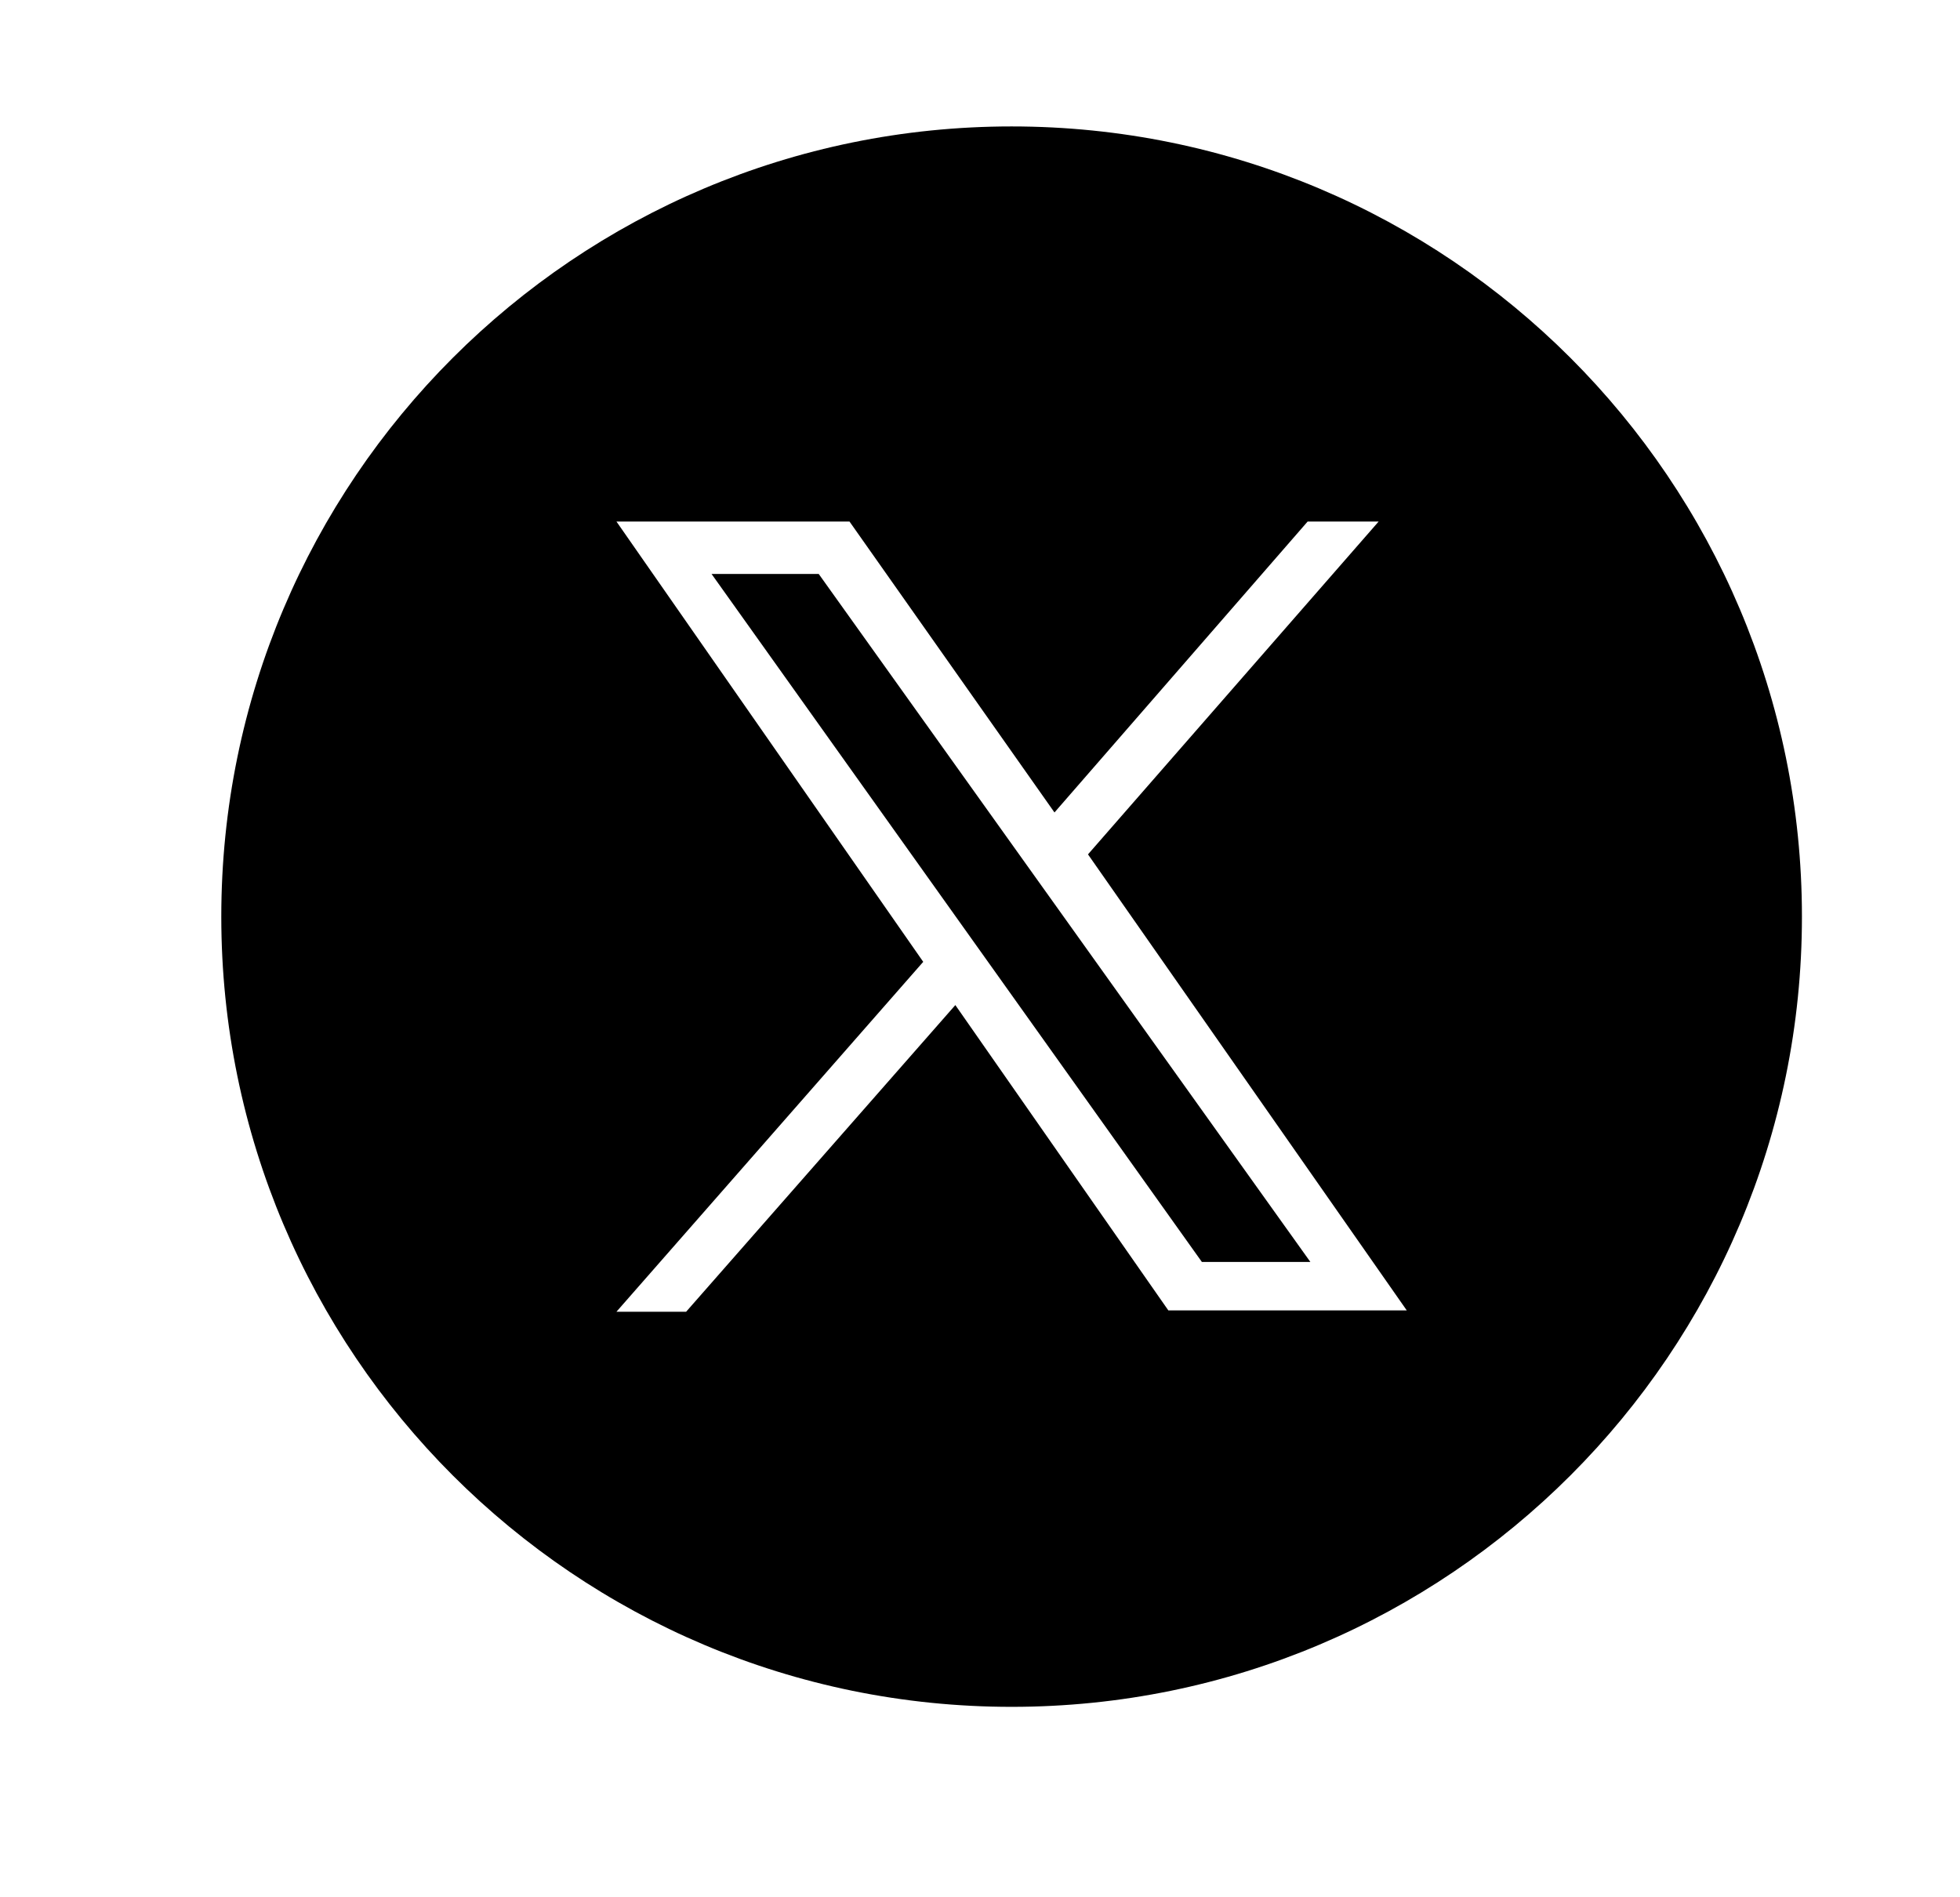
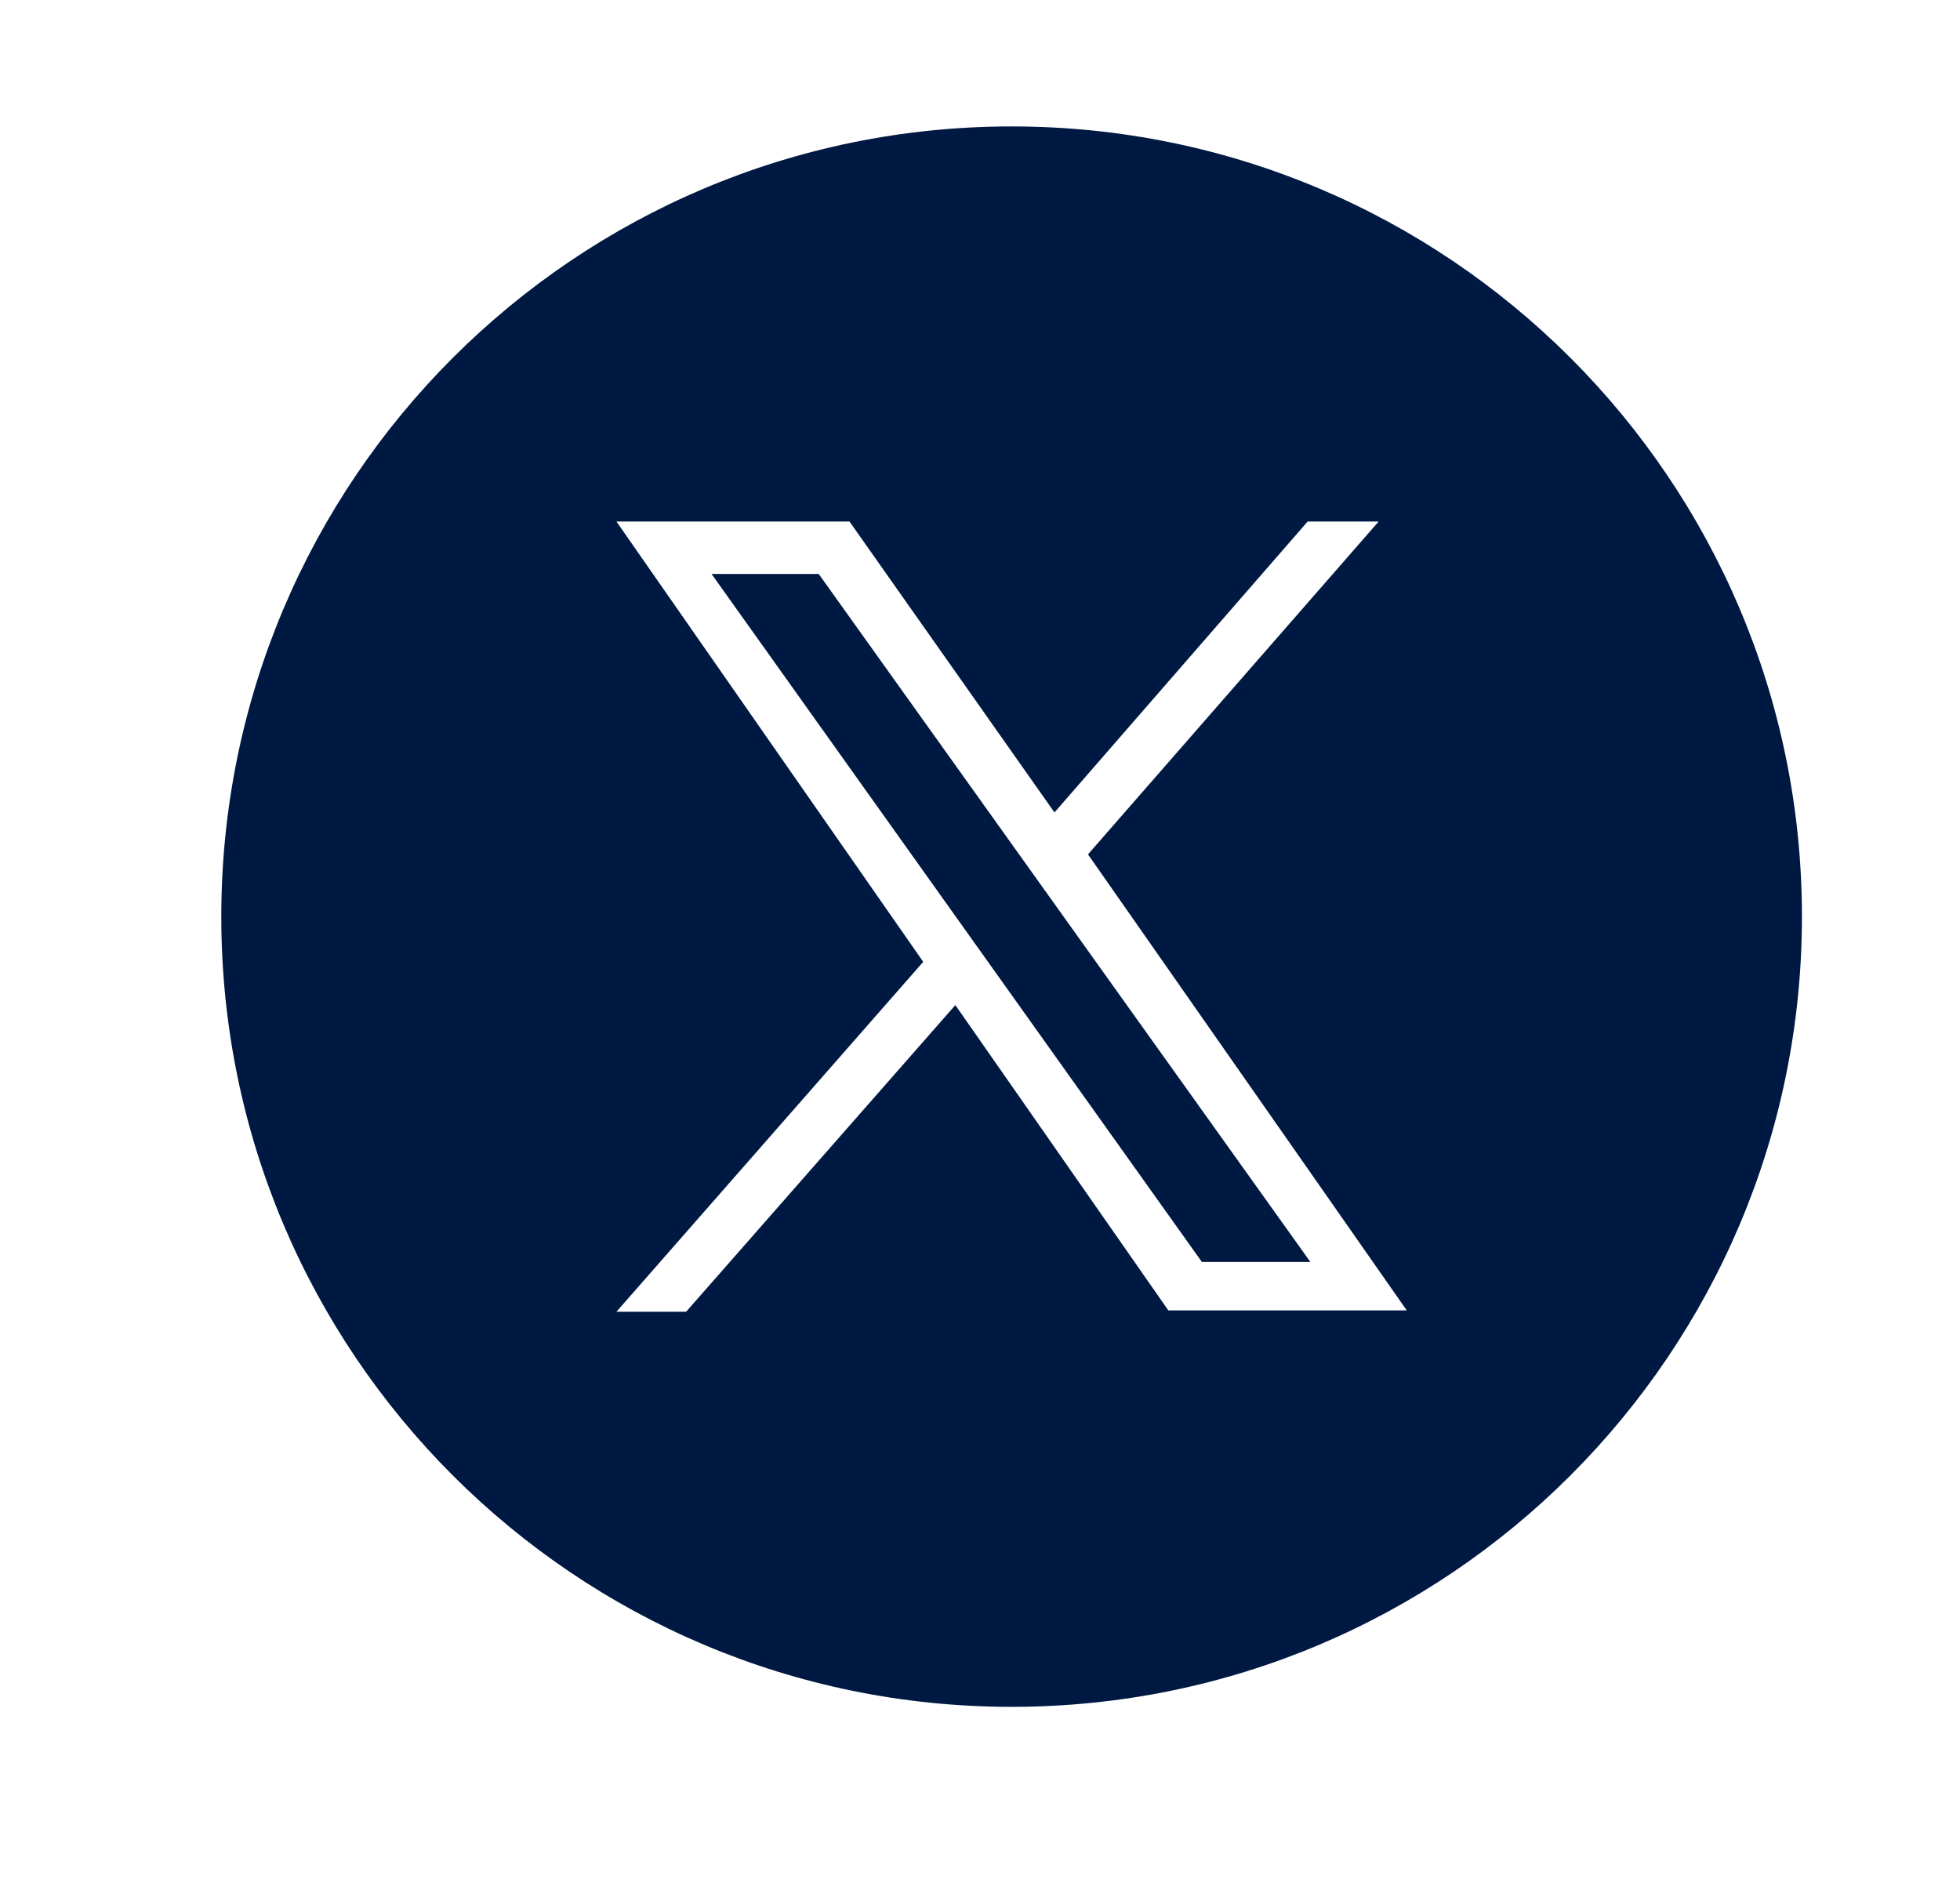
<svg xmlns="http://www.w3.org/2000/svg" width="31" height="30" viewBox="0 0 31 30" fill="none">
-   <path fill-rule="evenodd" clip-rule="evenodd" d="M16 27C22.904 27 28.5 21.404 28.5 14.5C28.5 7.596 22.904 2 16 2C9.096 2 3.5 7.596 3.5 14.5C3.5 21.404 9.096 27 16 27ZM13.436 8.25H9.75L14.602 15.215L9.75 20.75H10.852L15.11 15.899L18.479 20.729H22.25L17.208 13.515L21.805 8.25H20.682L16.678 12.852L13.436 8.25ZM11.254 9.079H12.949L20.725 19.962H19.009L11.254 9.079Z" fill="black" />
+   <path fill-rule="evenodd" clip-rule="evenodd" d="M16 27C22.904 27 28.5 21.404 28.5 14.5C28.5 7.596 22.904 2 16 2C9.096 2 3.5 7.596 3.5 14.5C3.5 21.404 9.096 27 16 27ZM13.436 8.25H9.75L14.602 15.215L9.75 20.75H10.852L15.11 15.899L18.479 20.729H22.25L17.208 13.515L21.805 8.25H20.682L16.678 12.852L13.436 8.25ZM11.254 9.079H12.949L20.725 19.962H19.009L11.254 9.079Z" fill="#001942" />
</svg>
